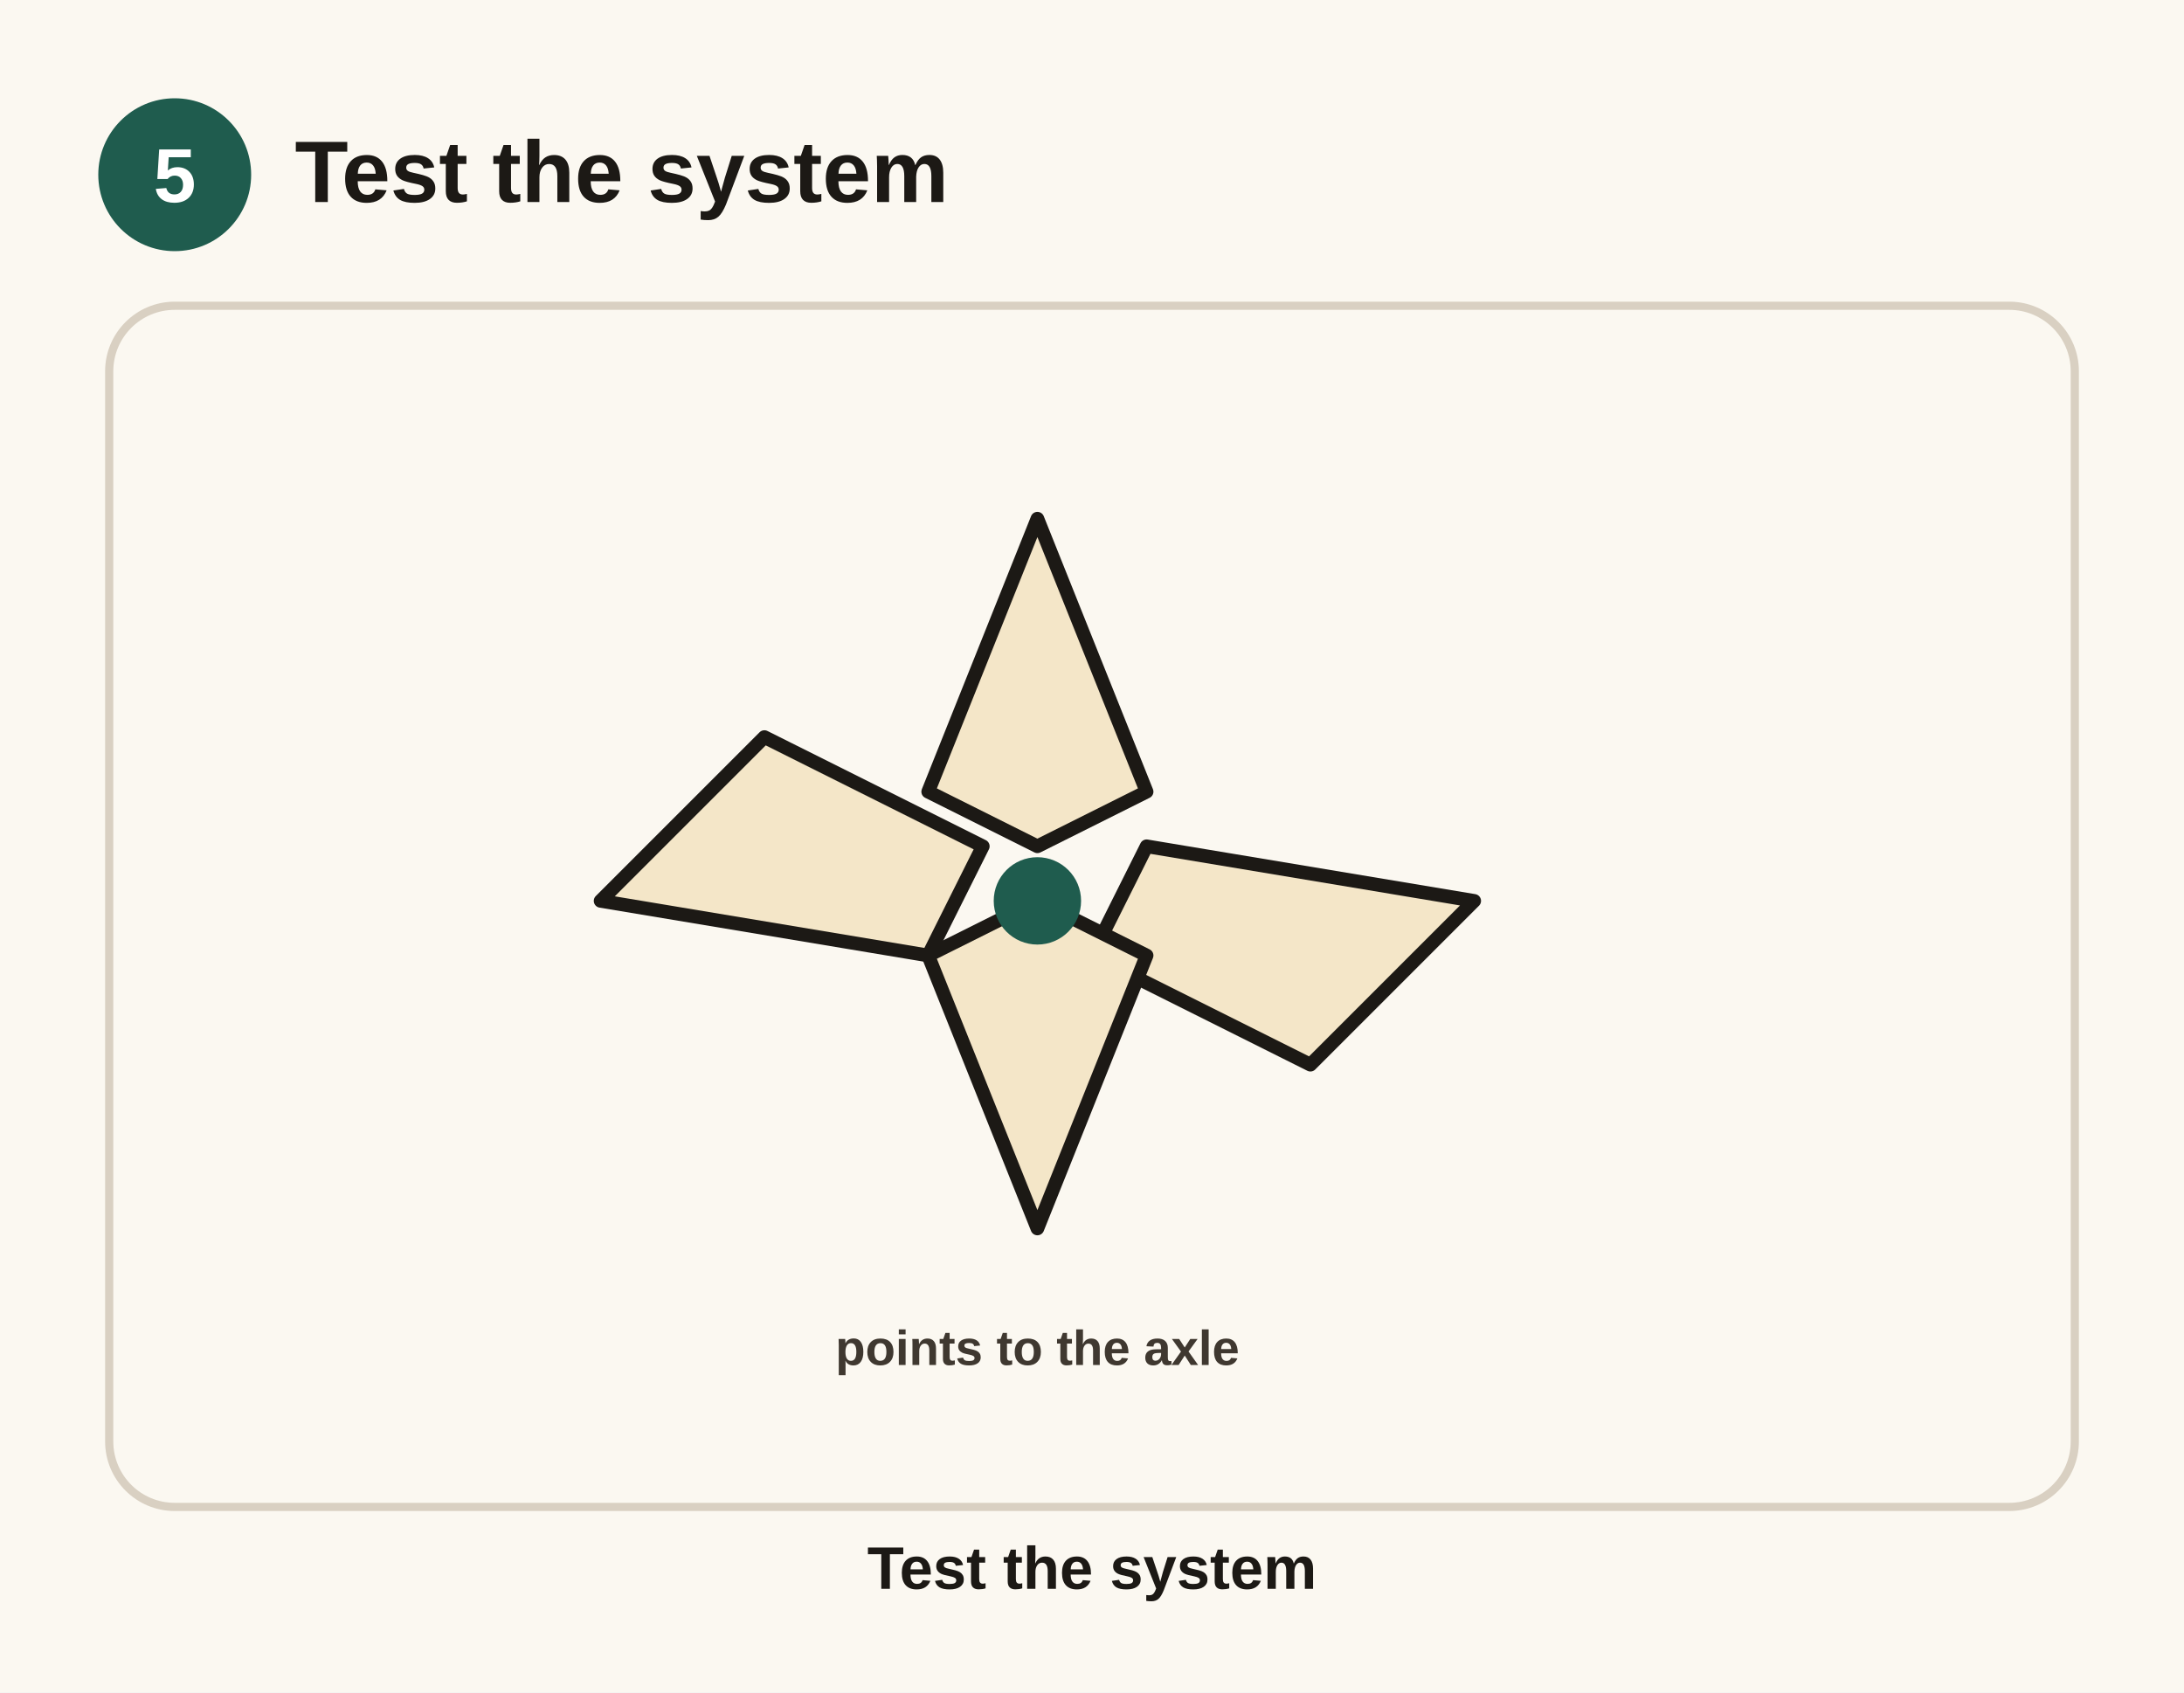
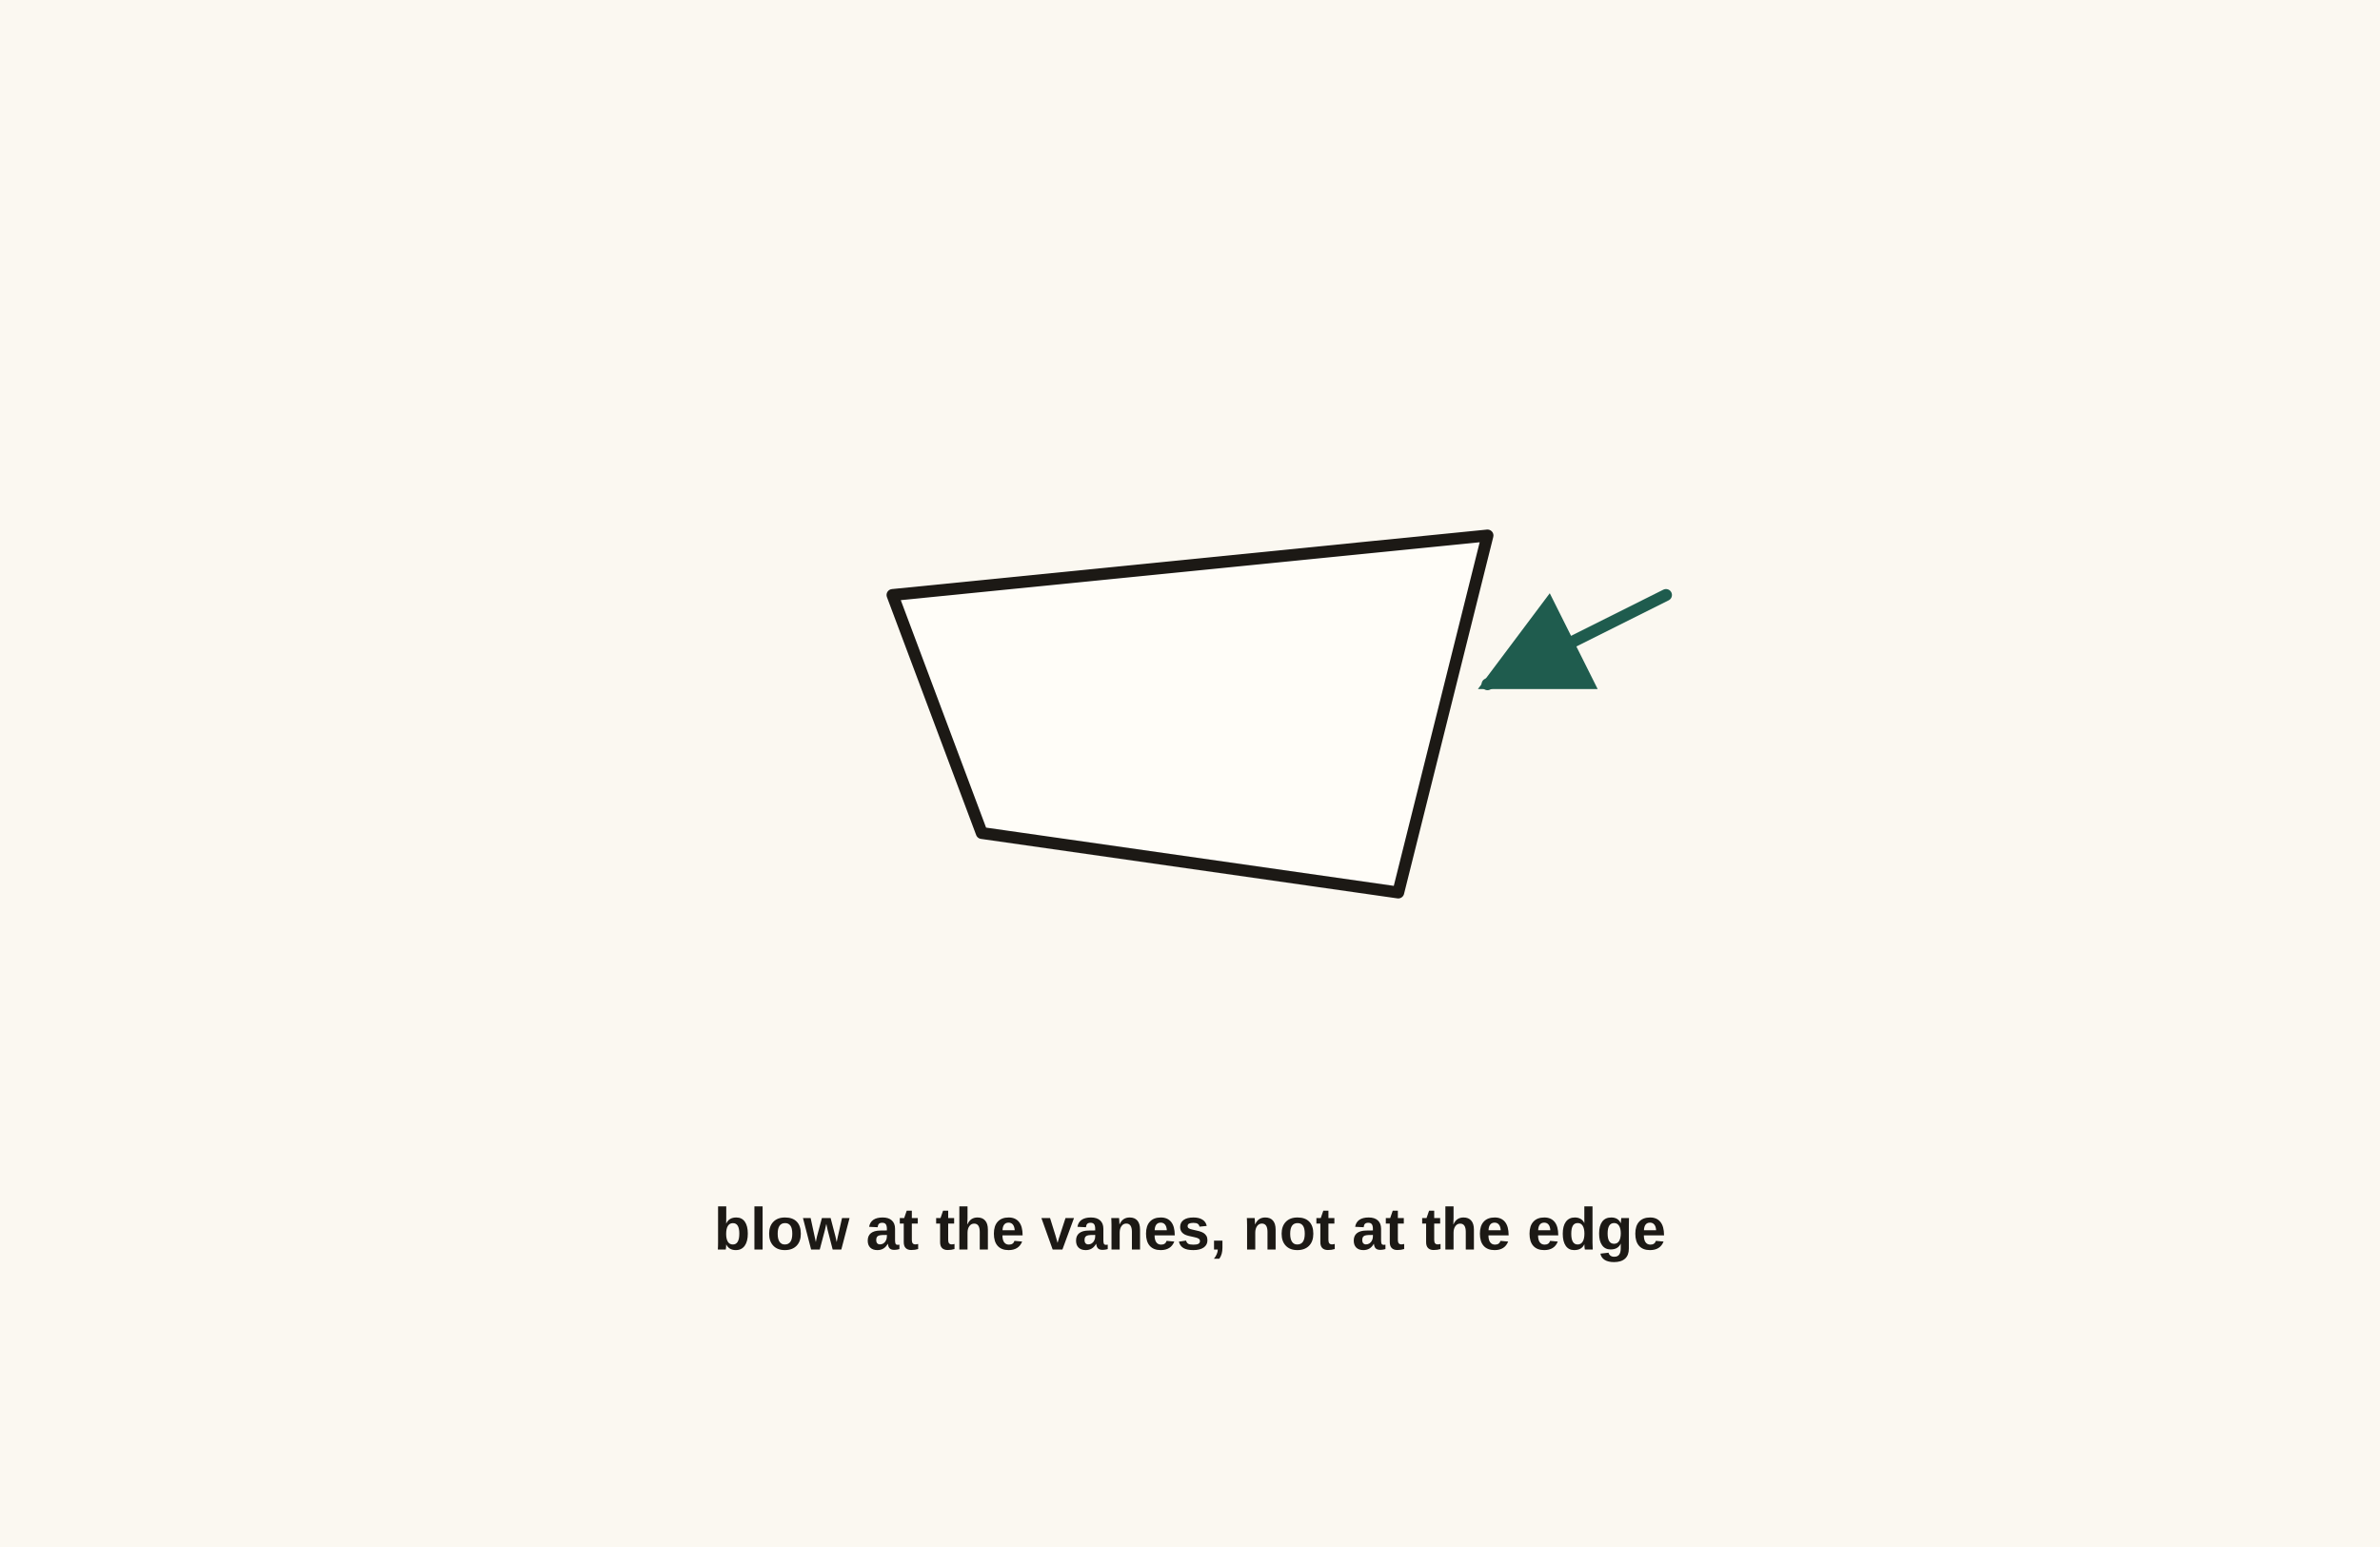
- <svg xmlns="http://www.w3.org/2000/svg" width="800" height="620" viewBox="0 0 800 620" role="img">
+ <svg xmlns="http://www.w3.org/2000/svg" width="800" height="520" viewBox="0 0 800 520" role="img">
+   <rect width="800" height="520" fill="#fbf8f1" />
  <defs>
-     <marker id="arrow" viewBox="0 0 10 10" refX="8" refY="5" markerWidth="8" markerHeight="8" orient="auto-start-reverse">
+     <marker id="arr" viewBox="0 0 10 10" refX="9" refY="5" markerWidth="9" markerHeight="9" orient="auto">
      <path d="M 0 0 L 10 5 L 0 10 z" fill="#1f5c4e" />
    </marker>
  </defs>
-   <rect width="800" height="620" fill="#fbf8f1" />
-   <circle cx="64" cy="64" r="28" fill="#1f5c4e" />
-   <text x="64" y="74" text-anchor="middle" font-size="28" font-family="Arial,Helvetica,sans-serif" font-weight="700" fill="#FFFFFF">5</text>
-   <text x="108" y="74" font-size="32" font-family="Arial,Helvetica,sans-serif" font-weight="700" fill="#1c1915">Test the system</text>
-   <rect x="40" y="112" width="720" height="440" rx="24" fill="#fbf8f1" stroke="#d9d0c2" stroke-width="3" />
-   <g transform="translate(80,150)">
-     <polygon points="300,40 340,140 300,160 260,140" fill="#F4E6C8" stroke="#1c1915" stroke-width="5" stroke-linejoin="round" />
-     <polygon points="460,180 340,160 320,200 400,240" fill="#F4E6C8" stroke="#1c1915" stroke-width="5" stroke-linejoin="round" />
-     <polygon points="300,300 260,200 300,180 340,200" fill="#F4E6C8" stroke="#1c1915" stroke-width="5" stroke-linejoin="round" />
-     <polygon points="140,180 260,200 280,160 200,120" fill="#F4E6C8" stroke="#1c1915" stroke-width="5" stroke-linejoin="round" />
-     <circle cx="300" cy="180" r="16" fill="#1f5c4e" />
-     <text x="300" y="350" text-anchor="middle" font-size="18" font-family="Arial,Helvetica,sans-serif" font-weight="600" fill="#3f3830">points to the axle</text>
-   </g>
-   <text x="400" y="582" text-anchor="middle" font-size="22" font-family="Arial,Helvetica,sans-serif" font-weight="700" fill="#1c1915">Test the system</text>
+   <polygon points="300,200 500,180 470,300 330,280" fill="#fffdf8" stroke="#1c1915" stroke-width="4" stroke-linejoin="round" />
+   <line x1="560" y1="200" x2="500" y2="230" fill="none" stroke="#1f5c4e" stroke-width="4" stroke-linecap="round" marker-end="url(#arr)" />
+   <text x="400" y="420" text-anchor="middle" font-size="20" font-family="Arial, Helvetica, sans-serif" font-weight="700" fill="#1c1915">blow at the vanes, not at the edge</text>
</svg>
